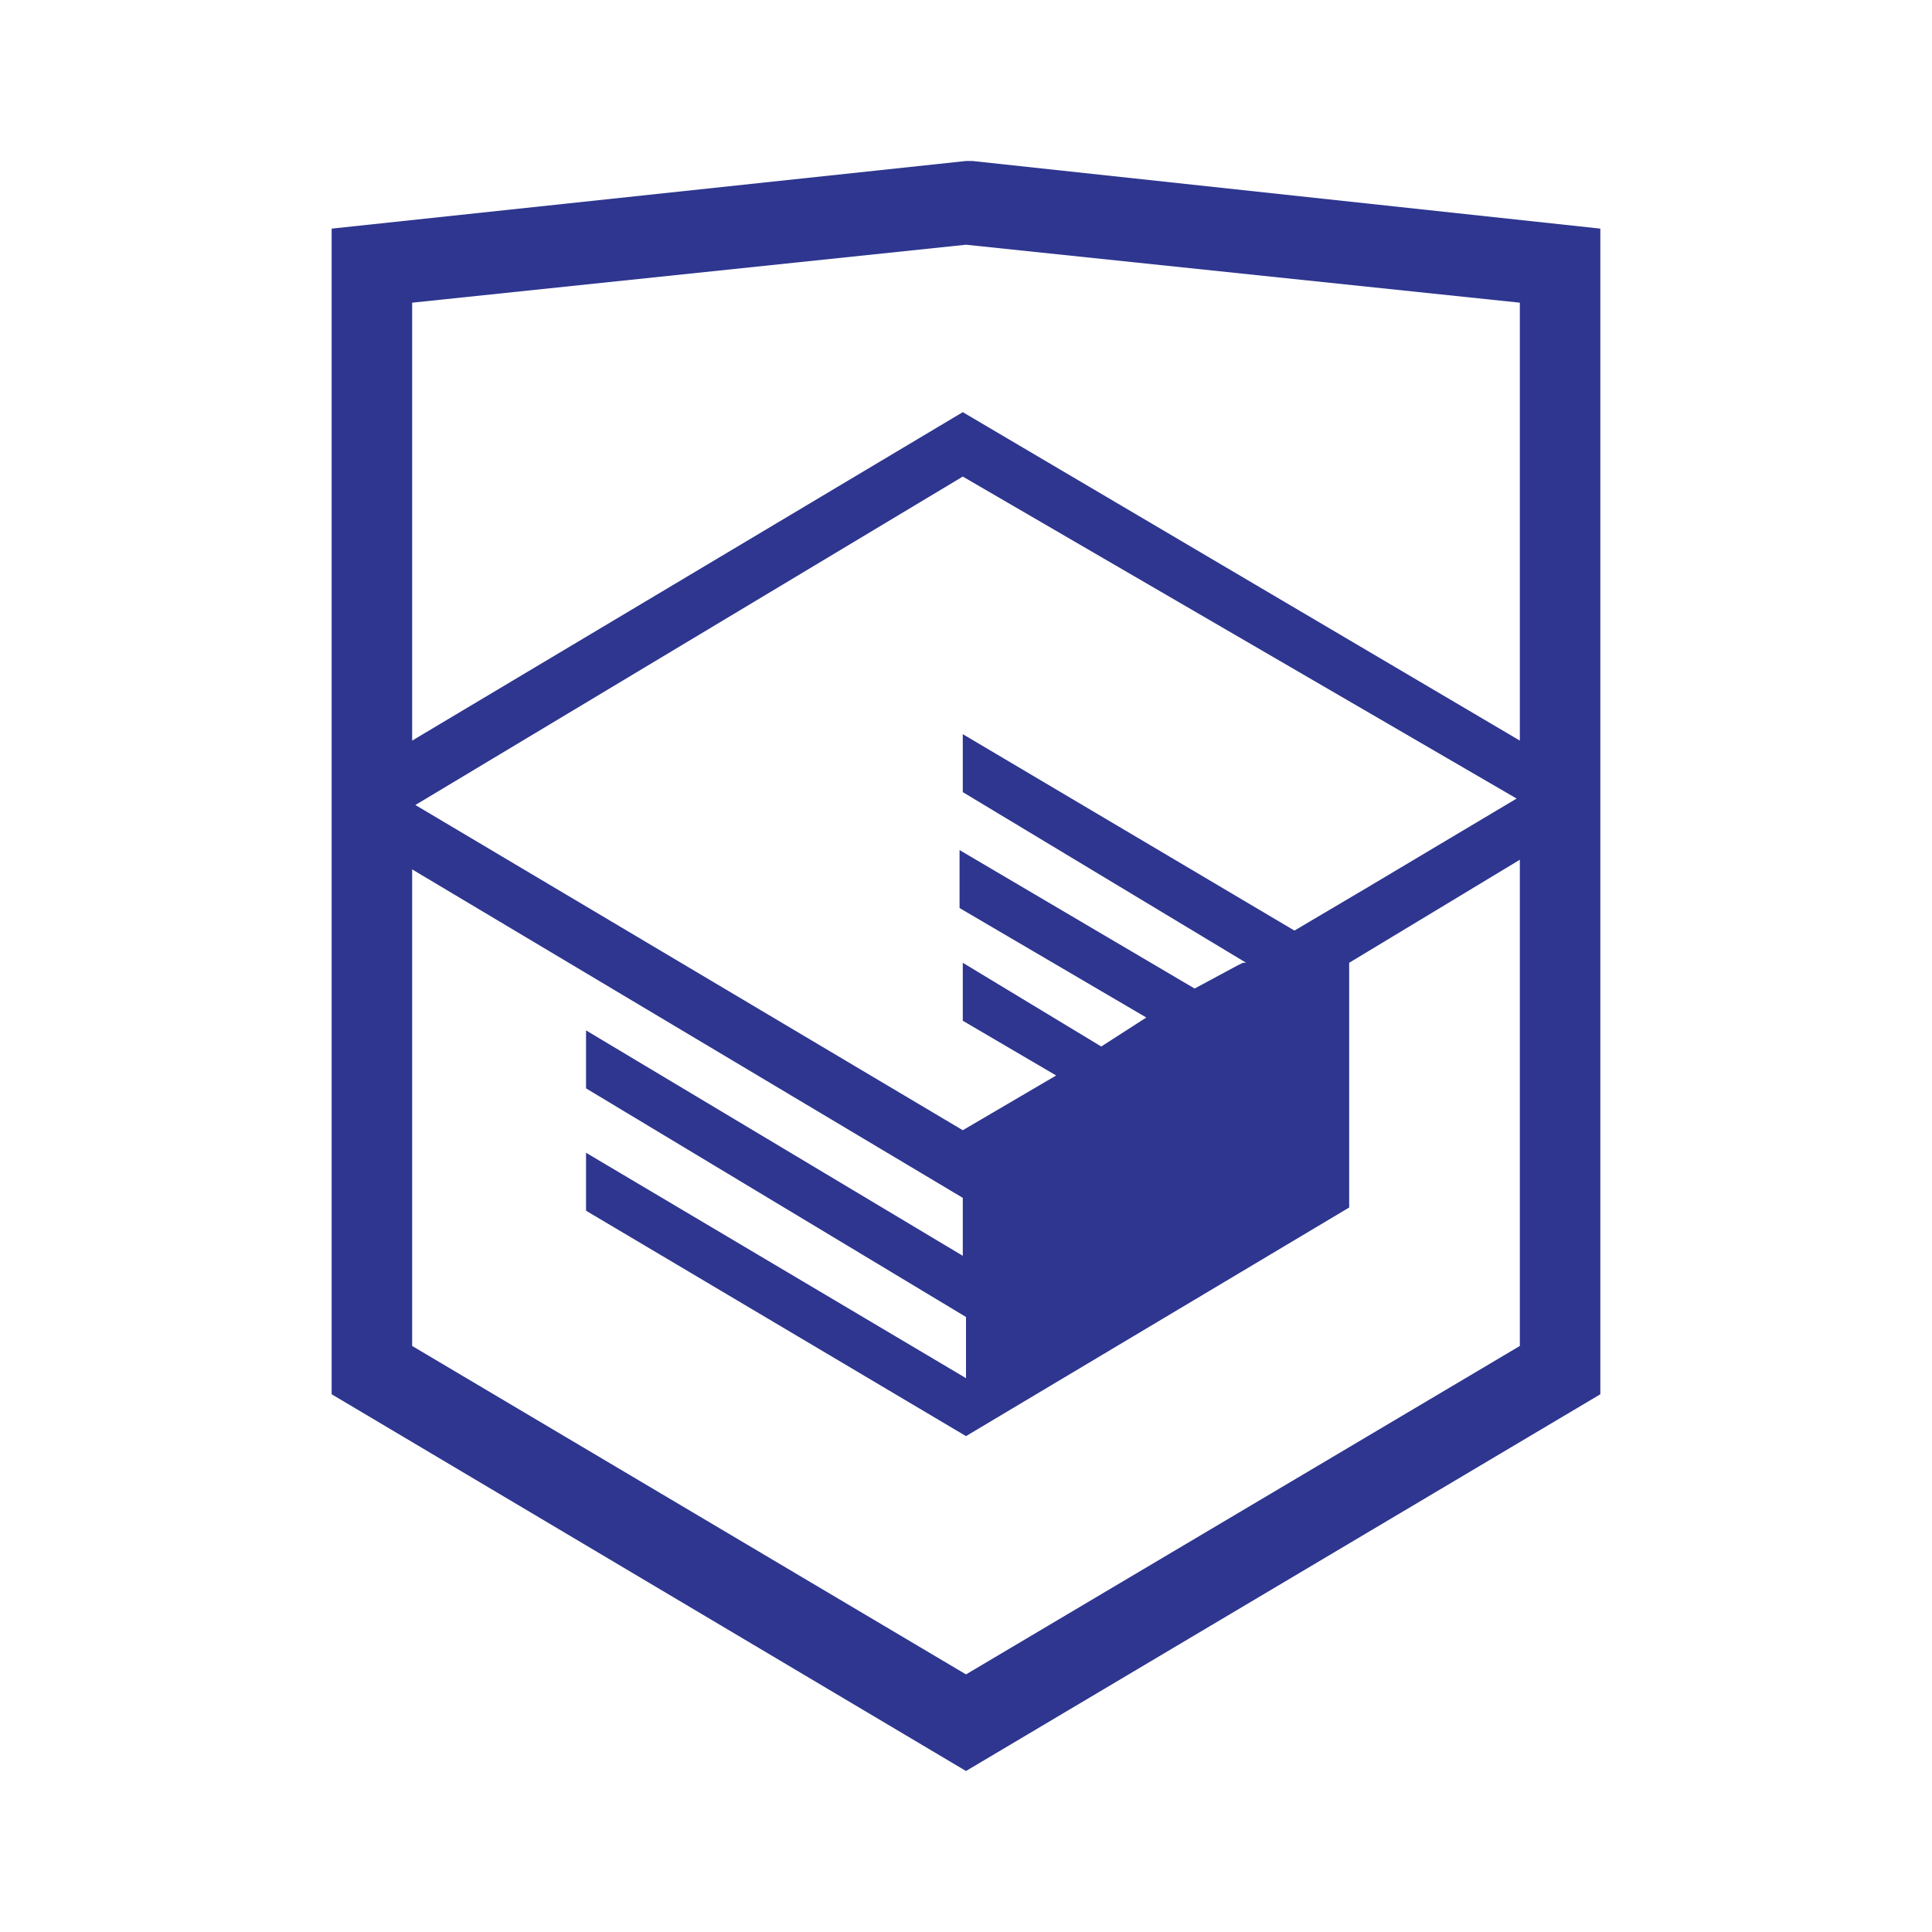
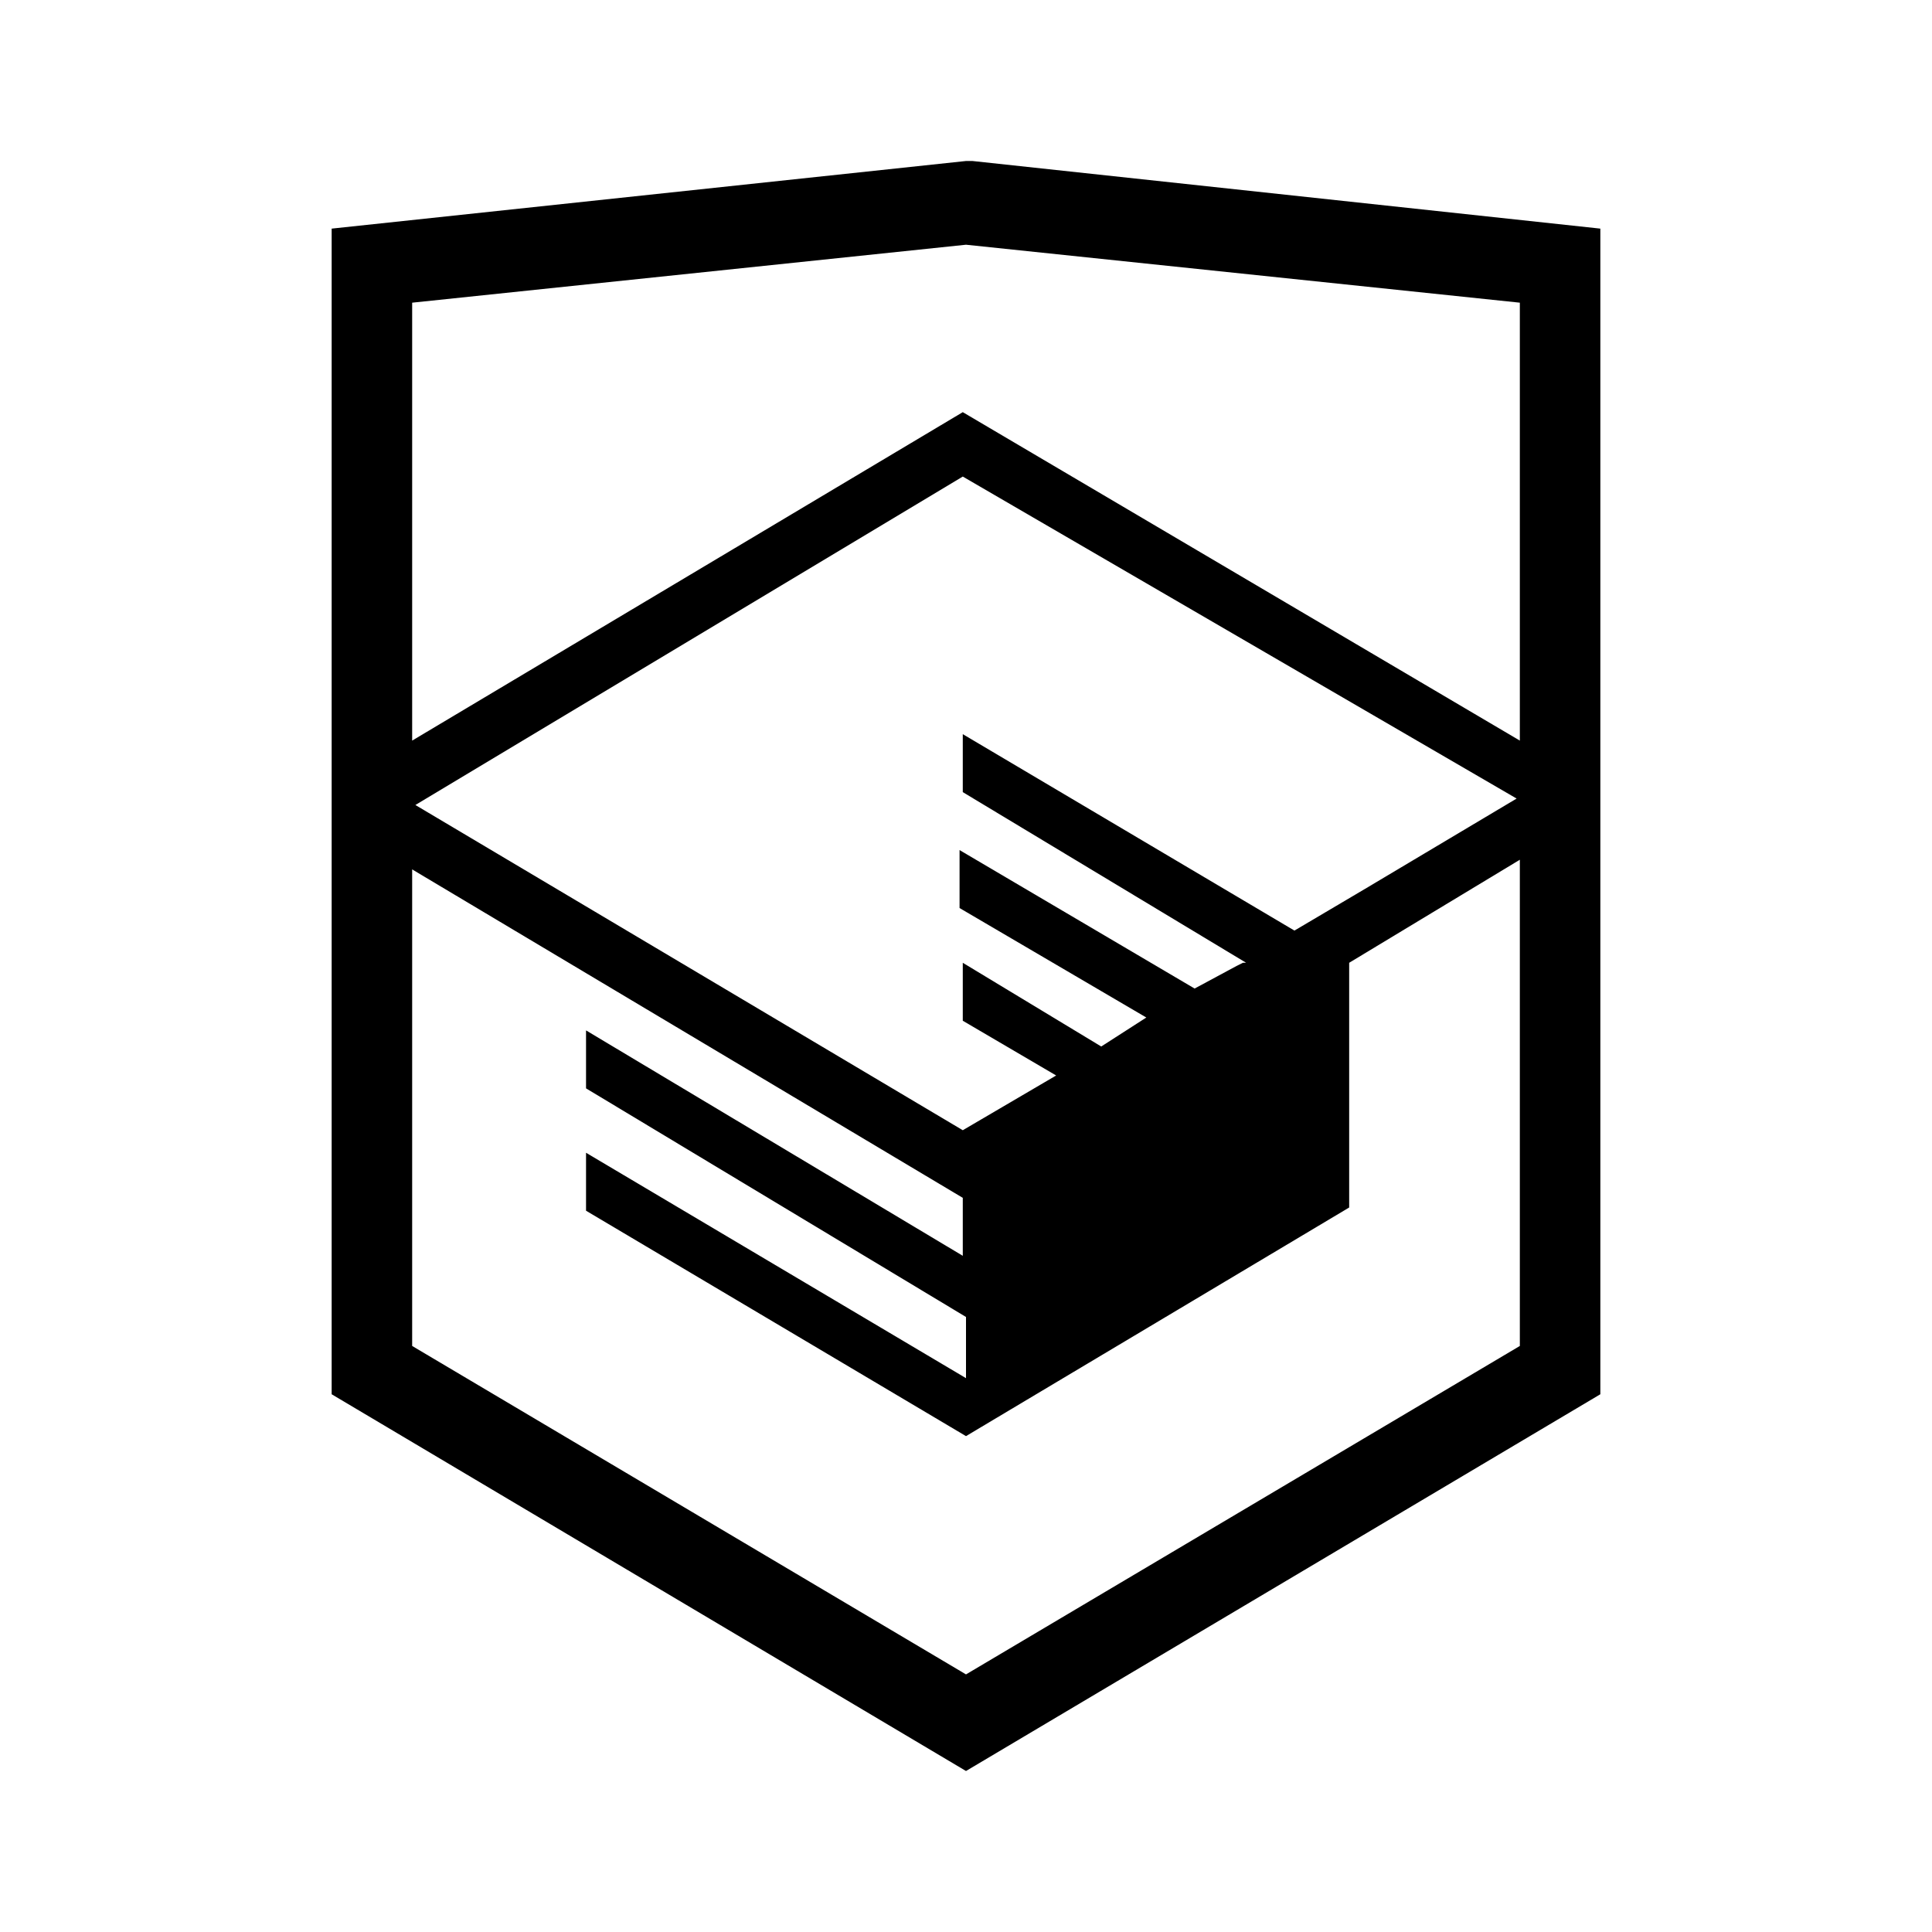
<svg xmlns="http://www.w3.org/2000/svg" viewBox="0 0 60 60">
-   <path fill="#2E368F" d="M30.2 5h-.2l-19.7 2.1v36.2l19.7 11.7 19.7-11.7v-36.2l-19.5-2.1zm17 36.8l-17.2 10.2-17.2-10.2v-14.8l17.1 10.2v1.8l-11.7-7v1.8l11.8 7.1v1.9l-11.8-7v1.8l11.8 7 11.9-7.1v-7.6l5.3-3.2v15.1zm-.1-17l-4.7 2.8-2.2 1.3-10.3-6.1v1.8l8.8 5.3h-.1l-.2.1-1.3.7-7.3-4.3v1.8l5.8 3.4-1.4.9-4.3-2.6v1.8l2.9 1.7-2.9 1.7-17-10.1 17-10.2 17.2 10zm.1-1.8l-17.3-10.2-17.1 10.2v-13.6l17.2-1.8 17.2 1.8v13.6z" />
+   <path fill="#000000" d="M30.2 5h-.2l-19.7 2.1v36.2l19.7 11.7 19.7-11.7v-36.2l-19.5-2.1zm17 36.8l-17.2 10.2-17.2-10.2v-14.8l17.1 10.2v1.8l-11.7-7v1.8l11.8 7.1v1.9l-11.8-7v1.8l11.8 7 11.9-7.1v-7.6l5.3-3.2v15.1zm-.1-17l-4.7 2.8-2.2 1.3-10.3-6.1v1.8l8.8 5.3h-.1l-.2.1-1.3.7-7.3-4.3v1.8l5.8 3.4-1.4.9-4.3-2.6v1.8l2.9 1.7-2.9 1.7-17-10.1 17-10.2 17.2 10zm.1-1.8l-17.3-10.2-17.1 10.2v-13.6l17.2-1.8 17.2 1.8v13.6z" />
</svg>
